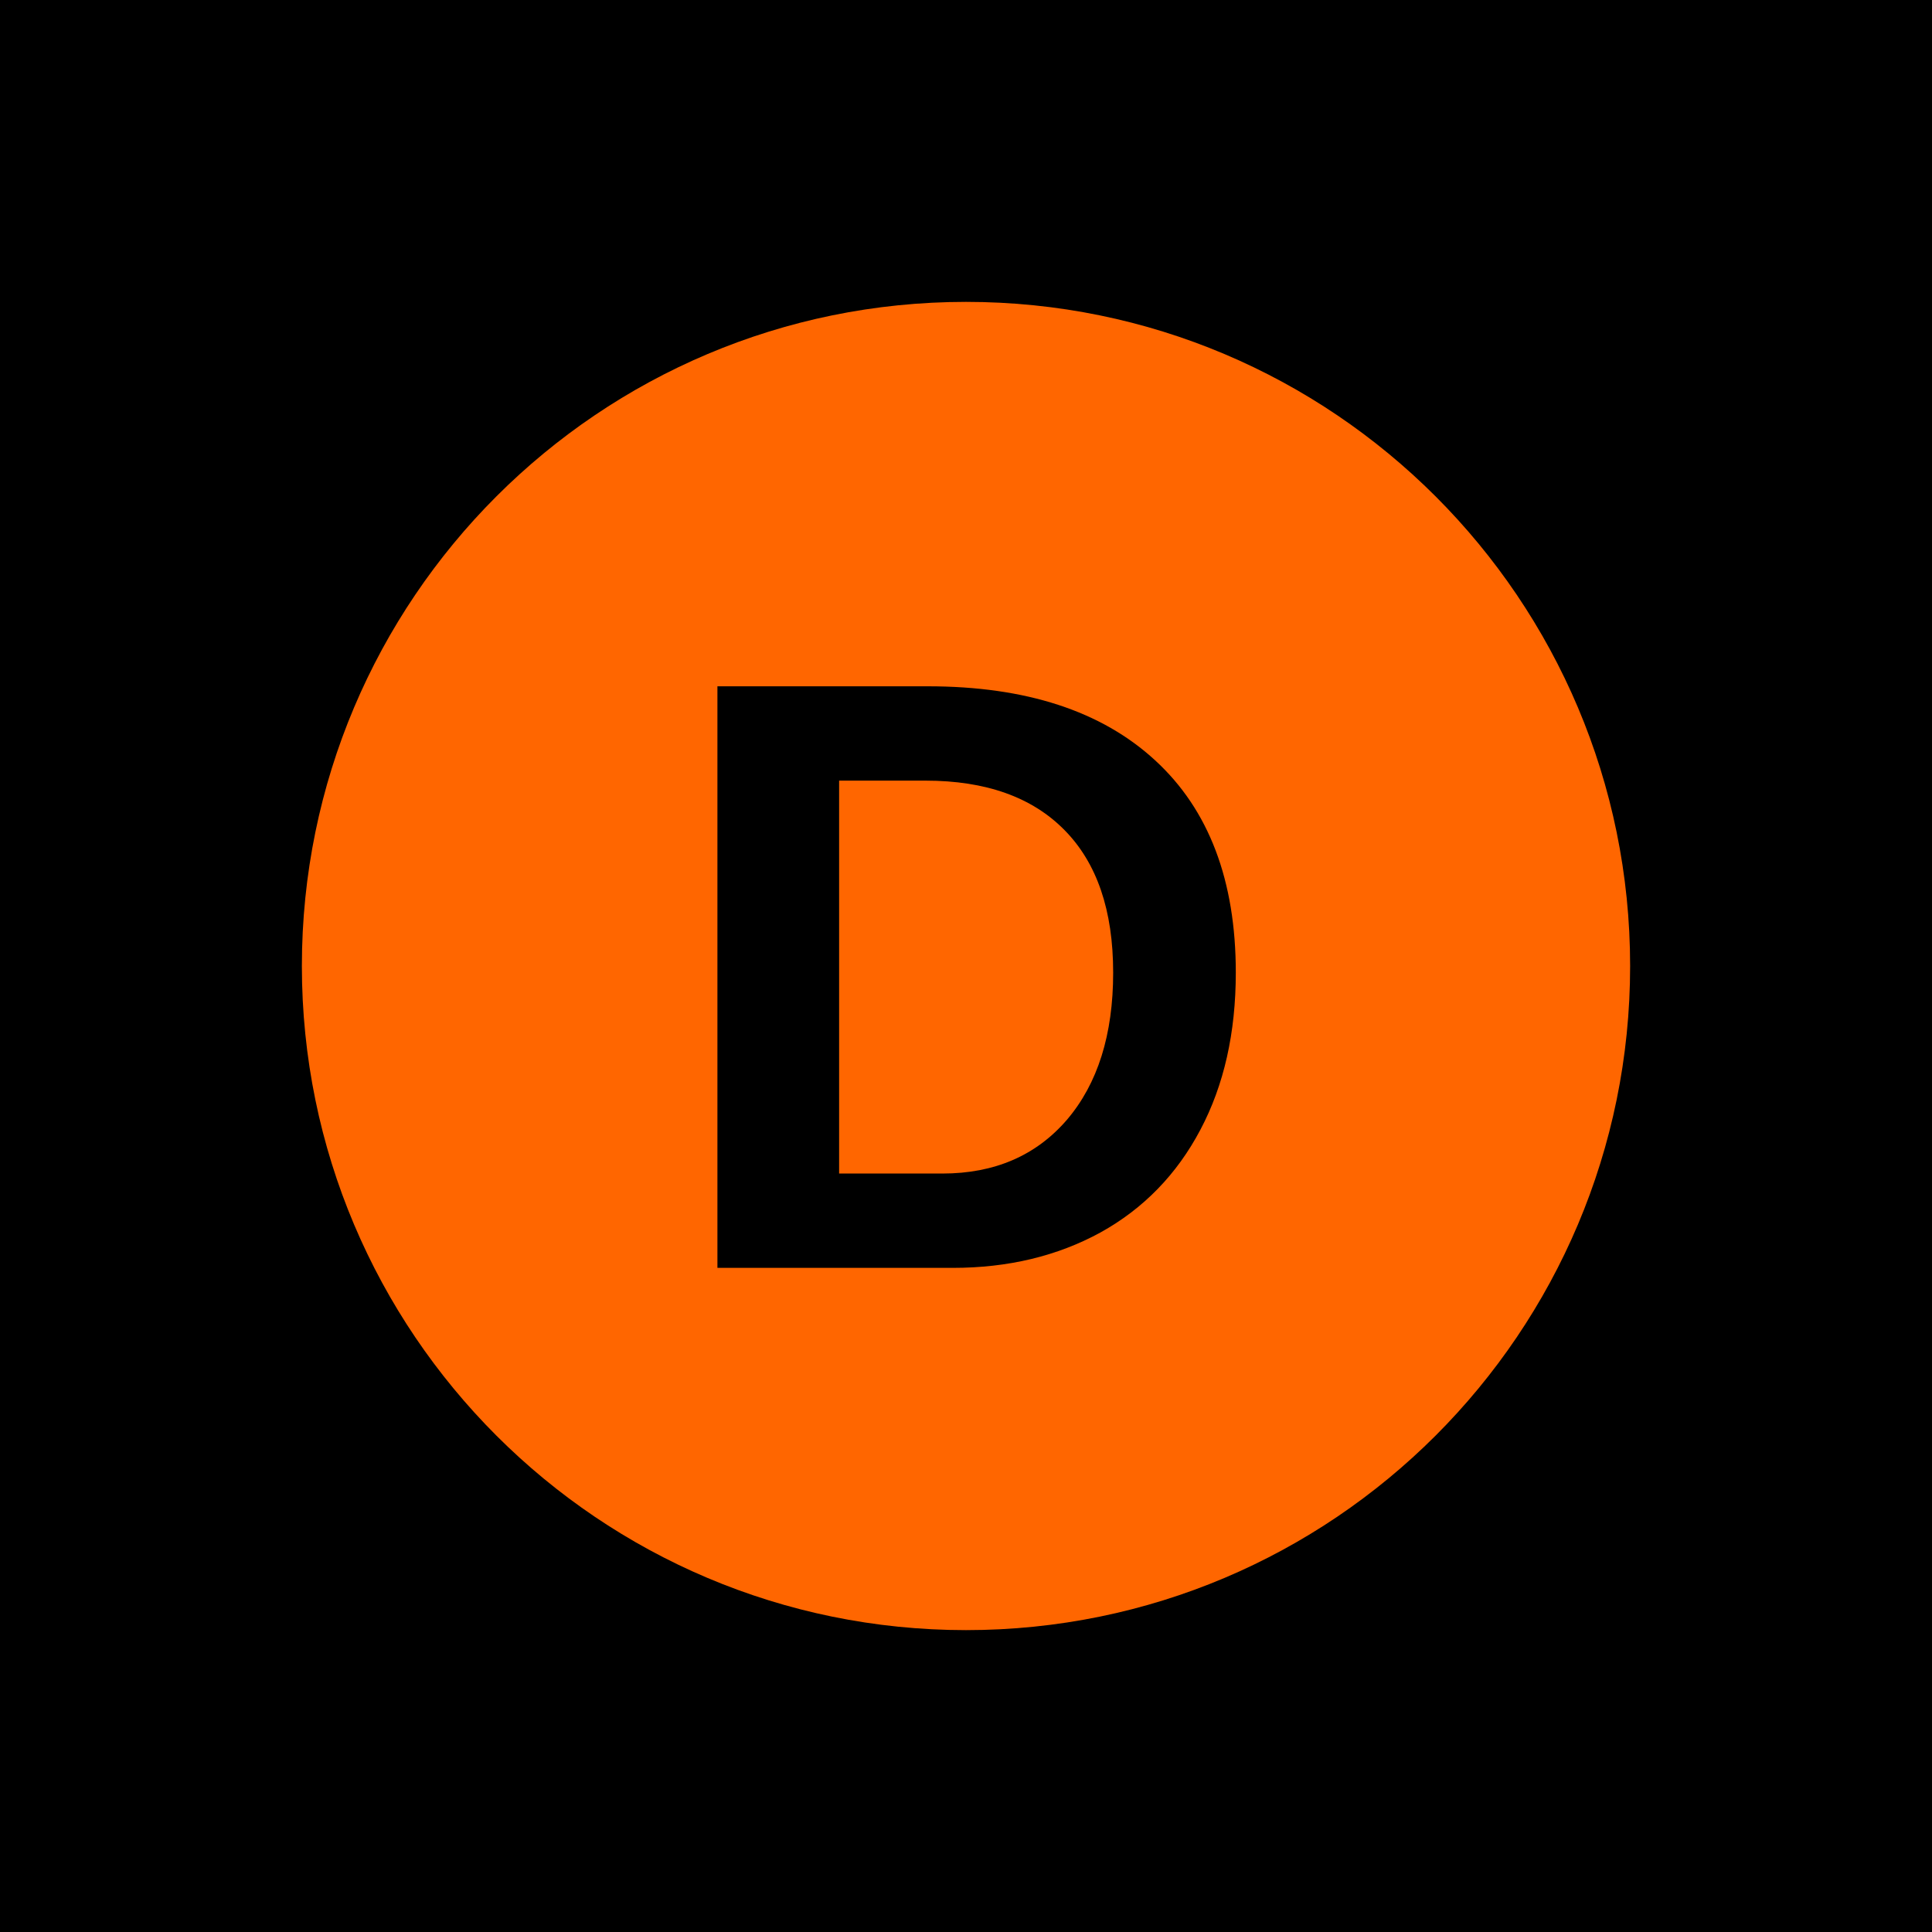
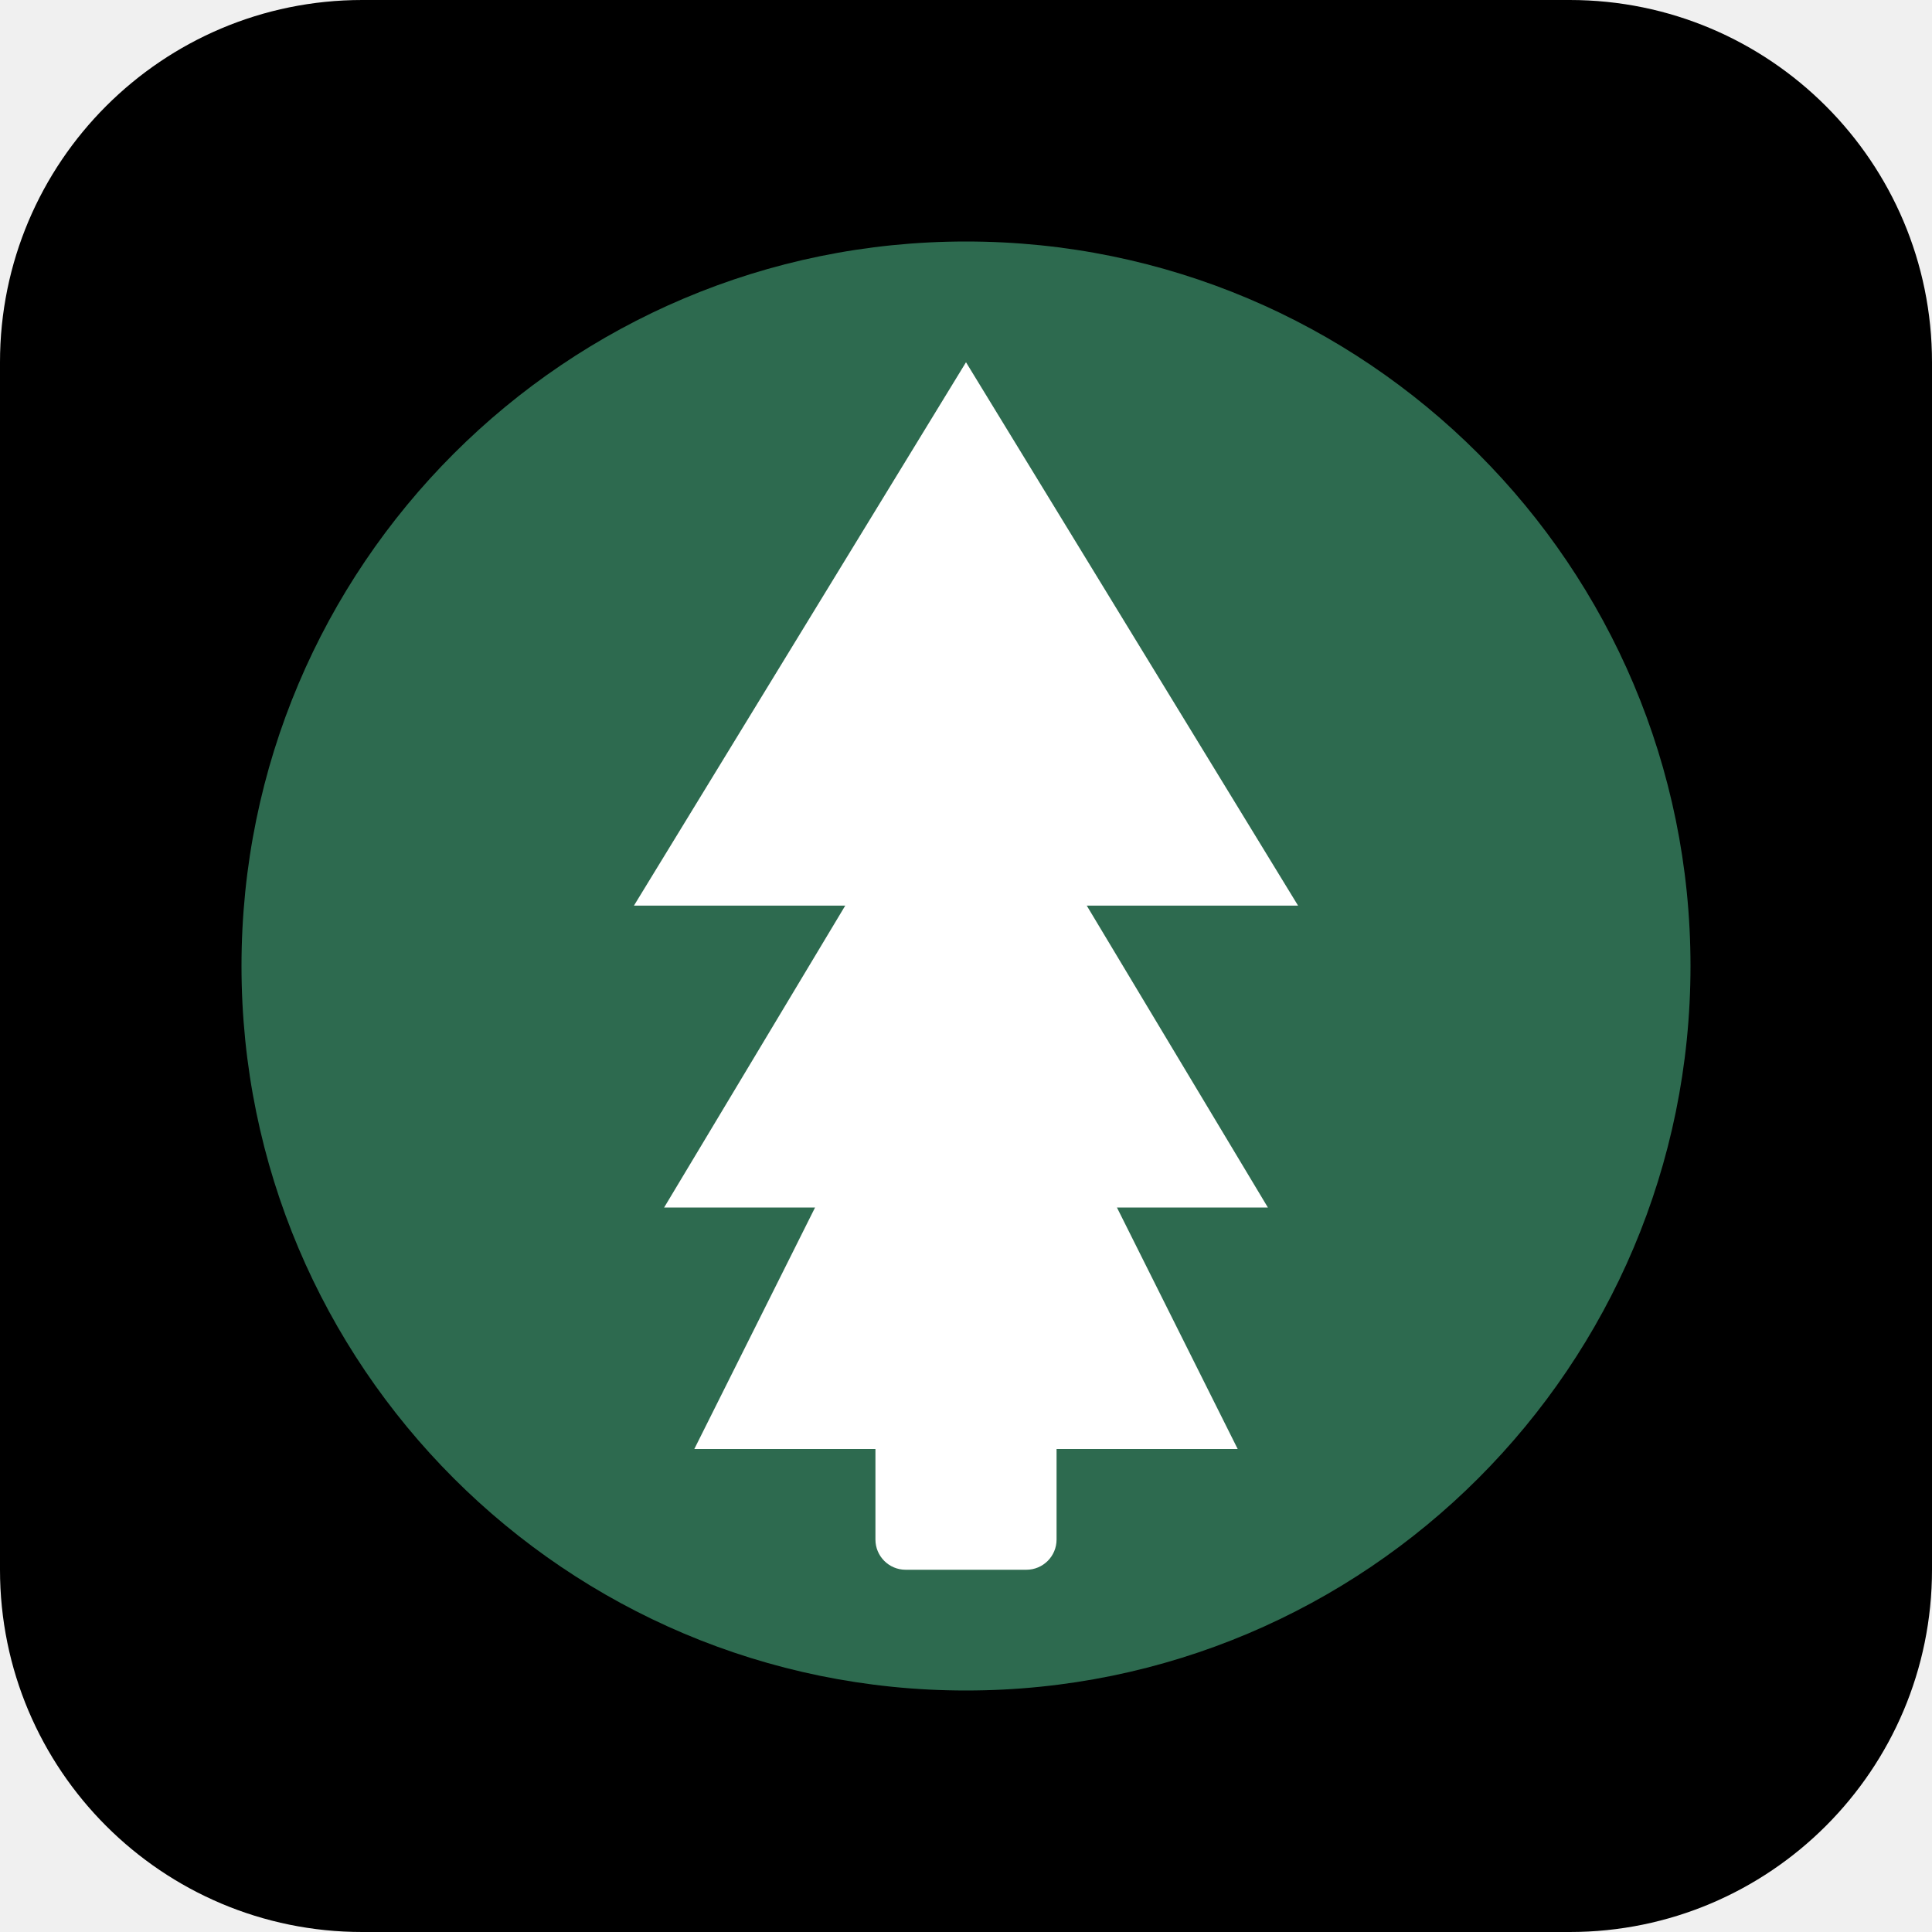
- <svg xmlns="http://www.w3.org/2000/svg" viewBox="0 0 64 64">
-   <rect width="64" height="64" fill="#000" />
-   <circle cx="32" cy="32" r="22" fill="#FF6600" />
-   <text x="32" y="42" text-anchor="middle" font-size="28" font-family="Arial Black, Arial, sans-serif" font-weight="700" fill="#000">D</text>
+ <svg xmlns="http://www.w3.org/2000/svg" viewBox="0 0 32 32" role="img" aria-label="Ridgeway Tree Co.">
+   <rect width="32" height="32" rx="6" fill="#000" />
+   <circle cx="16" cy="16" r="12" fill="#2d6a4f" />
+   <path fill="#fff" d="M16 6l5.5 9H18l3 5h-2.5l2 4H11.5l2-4H11l3-5h-3.5L16 6z" />
+   <rect x="14.5" y="22" width="3" height="4" rx="0.5" fill="#fff" />
</svg>
